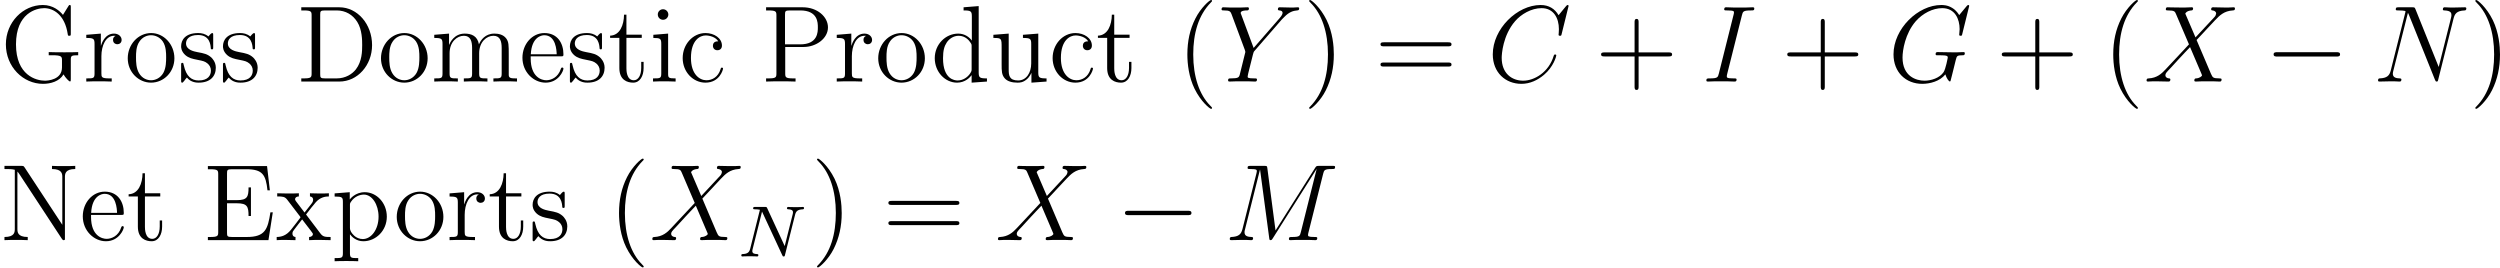
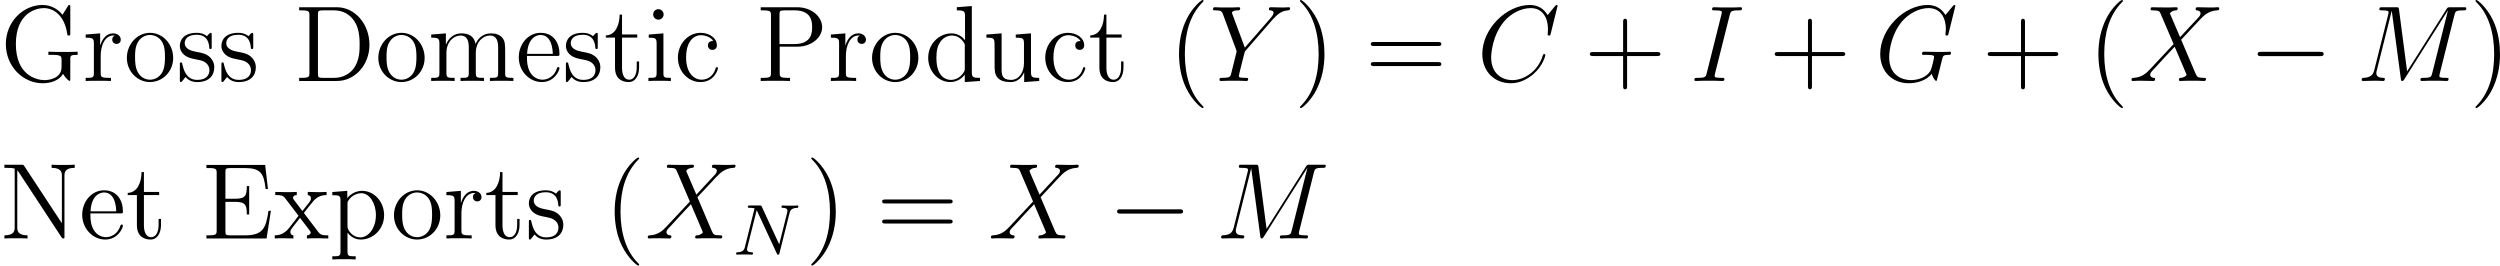
- <svg xmlns="http://www.w3.org/2000/svg" xmlns:xlink="http://www.w3.org/1999/xlink" height="58.803pt" version="1.1" viewBox="189.827 166.376 549.68 58.803" width="549.68pt">
+ <svg xmlns="http://www.w3.org/2000/svg" xmlns:xlink="http://www.w3.org/1999/xlink" height="58.803pt" version="1.1" viewBox="187.876 166.376 553.567 58.803" width="553.567pt">
  <defs>
    <path d="M3.885 2.905C3.885 2.869 3.885 2.845 3.682 2.642C2.487 1.435 1.817 -0.538 1.817 -2.977C1.817 -5.296 2.379 -7.293 3.766 -8.703C3.885 -8.811 3.885 -8.835 3.885 -8.871C3.885 -8.942 3.826 -8.966 3.778 -8.966C3.622 -8.966 2.642 -8.106 2.056 -6.934C1.447 -5.727 1.172 -4.447 1.172 -2.977C1.172 -1.913 1.339 -0.49 1.961 0.789C2.666 2.224 3.646 3.001 3.778 3.001C3.826 3.001 3.885 2.977 3.885 2.905Z" id="g3-40" />
    <path d="M3.371 -2.977C3.371 -3.885 3.252 -5.368 2.582 -6.755C1.877 -8.189 0.897 -8.966 0.765 -8.966C0.717 -8.966 0.658 -8.942 0.658 -8.871C0.658 -8.835 0.658 -8.811 0.861 -8.608C2.056 -7.4 2.726 -5.428 2.726 -2.989C2.726 -0.669 2.164 1.327 0.777 2.738C0.658 2.845 0.658 2.869 0.658 2.905C0.658 2.977 0.717 3.001 0.765 3.001C0.921 3.001 1.901 2.14 2.487 0.968C3.096 -0.251 3.371 -1.542 3.371 -2.977Z" id="g3-41" />
    <path d="M4.77 -2.762H8.07C8.237 -2.762 8.452 -2.762 8.452 -2.977C8.452 -3.204 8.249 -3.204 8.07 -3.204H4.77V-6.504C4.77 -6.671 4.77 -6.886 4.555 -6.886C4.328 -6.886 4.328 -6.683 4.328 -6.504V-3.204H1.028C0.861 -3.204 0.646 -3.204 0.646 -2.989C0.646 -2.762 0.849 -2.762 1.028 -2.762H4.328V0.538C4.328 0.705 4.328 0.921 4.543 0.921C4.77 0.921 4.77 0.717 4.77 0.538V-2.762Z" id="g3-43" />
    <path d="M8.07 -3.873C8.237 -3.873 8.452 -3.873 8.452 -4.089C8.452 -4.316 8.249 -4.316 8.07 -4.316H1.028C0.861 -4.316 0.646 -4.316 0.646 -4.101C0.646 -3.873 0.849 -3.873 1.028 -3.873H8.07ZM8.07 -1.65C8.237 -1.65 8.452 -1.65 8.452 -1.865C8.452 -2.092 8.249 -2.092 8.07 -2.092H1.028C0.861 -2.092 0.646 -2.092 0.646 -1.877C0.646 -1.65 0.849 -1.65 1.028 -1.65H8.07Z" id="g3-61" />
    <path d="M0.502 -8.165V-7.819H0.741C1.602 -7.819 1.638 -7.699 1.638 -7.257V-0.909C1.638 -0.466 1.602 -0.347 0.741 -0.347H0.502V0H4.686C6.683 0 8.285 -1.793 8.285 -4.005C8.285 -6.312 6.671 -8.165 4.686 -8.165H0.502ZM3.132 -0.347C2.606 -0.347 2.582 -0.43 2.582 -0.825V-7.34C2.582 -7.735 2.606 -7.819 3.132 -7.819H4.388C5.38 -7.819 6.169 -7.34 6.659 -6.551C7.197 -5.703 7.197 -4.495 7.197 -4.017C7.197 -3.347 7.185 -2.224 6.504 -1.339C6.109 -0.837 5.392 -0.347 4.388 -0.347H3.132Z" id="g3-68" />
    <path d="M7.627 -3.061H7.364C7.077 -1.196 6.791 -0.347 4.77 -0.347H3.144C2.618 -0.347 2.594 -0.43 2.594 -0.825V-4.053H3.682C4.83 -4.053 4.961 -3.682 4.961 -2.654H5.224V-5.798H4.961C4.961 -4.77 4.83 -4.399 3.682 -4.399H2.594V-7.317C2.594 -7.711 2.618 -7.795 3.144 -7.795H4.734C6.492 -7.795 6.862 -7.197 7.042 -5.475H7.305L6.994 -8.141H0.49V-7.795H0.729C1.59 -7.795 1.626 -7.675 1.626 -7.233V-0.909C1.626 -0.466 1.59 -0.347 0.729 -0.347H0.49V0H7.149L7.627 -3.061Z" id="g3-69" />
    <path d="M7.783 -2.367C7.783 -2.833 7.831 -2.893 8.596 -2.893V-3.24C8.285 -3.216 7.46 -3.216 7.101 -3.216C6.719 -3.216 5.679 -3.216 5.356 -3.24V-2.893H5.727C6.779 -2.893 6.814 -2.75 6.814 -2.319V-1.554C6.814 -0.191 5.248 -0.096 4.937 -0.096C3.993 -0.096 1.757 -0.669 1.757 -4.089C1.757 -7.544 4.017 -8.07 4.854 -8.07C5.894 -8.07 7.137 -7.317 7.448 -5.2C7.472 -5.069 7.472 -5.033 7.615 -5.033C7.783 -5.033 7.783 -5.069 7.783 -5.308V-8.141C7.783 -8.357 7.783 -8.416 7.663 -8.416C7.592 -8.416 7.58 -8.393 7.508 -8.273L6.922 -7.329C6.575 -7.759 5.846 -8.416 4.71 -8.416C2.546 -8.416 0.646 -6.539 0.646 -4.089C0.646 -1.614 2.546 0.251 4.722 0.251C5.571 0.251 6.539 -0.024 6.982 -0.789C7.197 -0.406 7.592 -0.012 7.687 -0.012S7.783 -0.084 7.783 -0.275V-2.367Z" id="g3-71" />
    <path d="M2.702 -7.998C2.594 -8.153 2.582 -8.165 2.319 -8.165H0.49V-7.819C1.004 -7.819 1.303 -7.819 1.626 -7.735V-1.255C1.626 -0.909 1.626 -0.347 0.49 -0.347V0C0.801 -0.024 1.435 -0.024 1.769 -0.024S2.738 -0.024 3.049 0V-0.347C1.913 -0.347 1.913 -0.909 1.913 -1.255V-7.544C2.008 -7.448 2.008 -7.424 2.116 -7.281L6.779 -0.179C6.898 -0.012 6.91 0 6.994 0C7.101 0 7.125 -0.048 7.137 -0.072V-6.91C7.137 -7.257 7.137 -7.819 8.273 -7.819V-8.165C7.962 -8.141 7.329 -8.141 6.994 -8.141S6.025 -8.141 5.715 -8.165V-7.819C6.85 -7.819 6.85 -7.257 6.85 -6.91V-1.686L2.702 -7.998Z" id="g3-78" />
    <path d="M2.606 -3.802H4.627C6.025 -3.802 7.305 -4.746 7.305 -5.954C7.305 -7.113 6.145 -8.165 4.531 -8.165H0.502V-7.819H0.741C1.602 -7.819 1.638 -7.699 1.638 -7.257V-0.909C1.638 -0.466 1.602 -0.347 0.741 -0.347H0.502V0C0.789 -0.024 1.769 -0.024 2.116 -0.024C2.475 -0.024 3.455 -0.024 3.742 0V-0.347H3.503C2.642 -0.347 2.606 -0.466 2.606 -0.909V-3.802ZM2.582 -4.089V-7.34C2.582 -7.735 2.606 -7.819 3.132 -7.819H4.256C6.193 -7.819 6.193 -6.468 6.193 -5.954C6.193 -5.452 6.193 -4.089 4.244 -4.089H2.582Z" id="g3-80" />
    <path d="M4.328 -4.423C4.184 -4.423 3.742 -4.423 3.742 -3.933C3.742 -3.646 3.945 -3.443 4.232 -3.443C4.507 -3.443 4.734 -3.61 4.734 -3.957C4.734 -4.758 3.897 -5.332 2.929 -5.332C1.53 -5.332 0.418 -4.089 0.418 -2.582C0.418 -1.052 1.566 0.12 2.917 0.12C4.495 0.12 4.854 -1.315 4.854 -1.423S4.77 -1.53 4.734 -1.53C4.627 -1.53 4.615 -1.494 4.579 -1.351C4.316 -0.502 3.67 -0.143 3.025 -0.143C2.295 -0.143 1.327 -0.777 1.327 -2.594C1.327 -4.579 2.343 -5.069 2.941 -5.069C3.395 -5.069 4.053 -4.89 4.328 -4.423Z" id="g3-99" />
    <path d="M3.587 -8.165V-7.819C4.399 -7.819 4.495 -7.735 4.495 -7.149V-4.507C4.244 -4.854 3.73 -5.272 3.001 -5.272C1.614 -5.272 0.418 -4.101 0.418 -2.57C0.418 -1.052 1.554 0.12 2.869 0.12C3.778 0.12 4.304 -0.478 4.471 -0.705V0.12L6.157 0V-0.347C5.344 -0.347 5.248 -0.43 5.248 -1.016V-8.297L3.587 -8.165ZM4.471 -1.399C4.471 -1.184 4.471 -1.148 4.304 -0.885C4.017 -0.466 3.527 -0.12 2.929 -0.12C2.618 -0.12 1.327 -0.239 1.327 -2.558C1.327 -3.419 1.47 -3.897 1.734 -4.292C1.973 -4.663 2.451 -5.033 3.049 -5.033C3.79 -5.033 4.208 -4.495 4.328 -4.304C4.471 -4.101 4.471 -4.077 4.471 -3.862V-1.399Z" id="g3-100" />
    <path d="M4.579 -2.774C4.842 -2.774 4.866 -2.774 4.866 -3.001C4.866 -4.208 4.22 -5.332 2.774 -5.332C1.411 -5.332 0.359 -4.101 0.359 -2.618C0.359 -1.04 1.578 0.12 2.905 0.12C4.328 0.12 4.866 -1.172 4.866 -1.423C4.866 -1.494 4.806 -1.542 4.734 -1.542C4.639 -1.542 4.615 -1.482 4.591 -1.423C4.28 -0.418 3.479 -0.143 2.977 -0.143S1.267 -0.478 1.267 -2.546V-2.774H4.579ZM1.279 -3.001C1.375 -4.878 2.427 -5.093 2.762 -5.093C4.041 -5.093 4.113 -3.407 4.125 -3.001H1.279Z" id="g3-101" />
    <path d="M2.08 -7.364C2.08 -7.675 1.829 -7.95 1.494 -7.95C1.184 -7.95 0.921 -7.699 0.921 -7.376C0.921 -7.018 1.207 -6.791 1.494 -6.791C1.865 -6.791 2.08 -7.101 2.08 -7.364ZM0.43 -5.141V-4.794C1.196 -4.794 1.303 -4.722 1.303 -4.136V-0.885C1.303 -0.347 1.172 -0.347 0.395 -0.347V0C0.729 -0.024 1.303 -0.024 1.65 -0.024C1.781 -0.024 2.475 -0.024 2.881 0V-0.347C2.104 -0.347 2.056 -0.406 2.056 -0.873V-5.272L0.43 -5.141Z" id="g3-105" />
    <path d="M8.572 -2.905C8.572 -4.017 8.572 -4.352 8.297 -4.734C7.95 -5.2 7.388 -5.272 6.982 -5.272C5.99 -5.272 5.487 -4.555 5.296 -4.089C5.129 -5.009 4.483 -5.272 3.73 -5.272C2.57 -5.272 2.116 -4.28 2.02 -4.041H2.008V-5.272L0.383 -5.141V-4.794C1.196 -4.794 1.291 -4.71 1.291 -4.125V-0.885C1.291 -0.347 1.16 -0.347 0.383 -0.347V0C0.693 -0.024 1.339 -0.024 1.674 -0.024C2.02 -0.024 2.666 -0.024 2.977 0V-0.347C2.212 -0.347 2.068 -0.347 2.068 -0.885V-3.108C2.068 -4.364 2.893 -5.033 3.634 -5.033S4.543 -4.423 4.543 -3.694V-0.885C4.543 -0.347 4.411 -0.347 3.634 -0.347V0C3.945 -0.024 4.591 -0.024 4.926 -0.024C5.272 -0.024 5.918 -0.024 6.229 0V-0.347C5.464 -0.347 5.32 -0.347 5.32 -0.885V-3.108C5.32 -4.364 6.145 -5.033 6.886 -5.033S7.795 -4.423 7.795 -3.694V-0.885C7.795 -0.347 7.663 -0.347 6.886 -0.347V0C7.197 -0.024 7.843 -0.024 8.177 -0.024C8.524 -0.024 9.17 -0.024 9.48 0V-0.347C8.883 -0.347 8.584 -0.347 8.572 -0.705V-2.905Z" id="g3-109" />
    <path d="M5.487 -2.558C5.487 -4.101 4.316 -5.332 2.929 -5.332C1.494 -5.332 0.359 -4.065 0.359 -2.558C0.359 -1.028 1.554 0.12 2.917 0.12C4.328 0.12 5.487 -1.052 5.487 -2.558ZM2.929 -0.143C2.487 -0.143 1.949 -0.335 1.602 -0.921C1.279 -1.459 1.267 -2.164 1.267 -2.666C1.267 -3.12 1.267 -3.85 1.638 -4.388C1.973 -4.902 2.499 -5.093 2.917 -5.093C3.383 -5.093 3.885 -4.878 4.208 -4.411C4.579 -3.862 4.579 -3.108 4.579 -2.666C4.579 -2.248 4.579 -1.506 4.268 -0.944C3.933 -0.371 3.383 -0.143 2.929 -0.143Z" id="g3-111" />
    <path d="M2.929 1.973C2.164 1.973 2.02 1.973 2.02 1.435V-0.646C2.236 -0.347 2.726 0.12 3.491 0.12C4.866 0.12 6.073 -1.04 6.073 -2.582C6.073 -4.101 4.949 -5.272 3.646 -5.272C2.594 -5.272 2.032 -4.519 1.997 -4.471V-5.272L0.335 -5.141V-4.794C1.172 -4.794 1.243 -4.71 1.243 -4.184V1.435C1.243 1.973 1.112 1.973 0.335 1.973V2.319C0.646 2.295 1.291 2.295 1.626 2.295C1.973 2.295 2.618 2.295 2.929 2.319V1.973ZM2.02 -3.814C2.02 -4.041 2.02 -4.053 2.152 -4.244C2.511 -4.782 3.096 -5.009 3.551 -5.009C4.447 -5.009 5.165 -3.921 5.165 -2.582C5.165 -1.16 4.352 -0.12 3.431 -0.12C3.061 -0.12 2.714 -0.275 2.475 -0.502C2.2 -0.777 2.02 -1.016 2.02 -1.351V-3.814Z" id="g3-112" />
    <path d="M1.997 -2.786C1.997 -3.945 2.475 -5.033 3.395 -5.033C3.491 -5.033 3.515 -5.033 3.563 -5.021C3.467 -4.973 3.276 -4.902 3.276 -4.579C3.276 -4.232 3.551 -4.101 3.742 -4.101C3.981 -4.101 4.22 -4.256 4.22 -4.579C4.22 -4.937 3.897 -5.272 3.383 -5.272C2.367 -5.272 2.02 -4.172 1.949 -3.945H1.937V-5.272L0.335 -5.141V-4.794C1.148 -4.794 1.243 -4.71 1.243 -4.125V-0.885C1.243 -0.347 1.112 -0.347 0.335 -0.347V0C0.669 -0.024 1.327 -0.024 1.686 -0.024C2.008 -0.024 2.857 -0.024 3.132 0V-0.347H2.893C2.02 -0.347 1.997 -0.478 1.997 -0.909V-2.786Z" id="g3-114" />
    <path d="M3.921 -5.057C3.921 -5.272 3.921 -5.332 3.802 -5.332C3.706 -5.332 3.479 -5.069 3.395 -4.961C3.025 -5.26 2.654 -5.332 2.271 -5.332C0.825 -5.332 0.395 -4.543 0.395 -3.885C0.395 -3.754 0.395 -3.335 0.849 -2.917C1.231 -2.582 1.638 -2.499 2.188 -2.391C2.845 -2.26 3.001 -2.224 3.3 -1.985C3.515 -1.805 3.67 -1.542 3.67 -1.207C3.67 -0.693 3.371 -0.12 2.319 -0.12C1.53 -0.12 0.956 -0.574 0.693 -1.769C0.646 -1.985 0.646 -1.997 0.634 -2.008C0.61 -2.056 0.562 -2.056 0.526 -2.056C0.395 -2.056 0.395 -1.997 0.395 -1.781V-0.155C0.395 0.06 0.395 0.12 0.514 0.12C0.574 0.12 0.586 0.108 0.789 -0.143C0.849 -0.227 0.849 -0.251 1.028 -0.442C1.482 0.12 2.128 0.12 2.331 0.12C3.587 0.12 4.208 -0.574 4.208 -1.518C4.208 -2.164 3.814 -2.546 3.706 -2.654C3.276 -3.025 2.953 -3.096 2.164 -3.24C1.805 -3.312 0.933 -3.479 0.933 -4.196C0.933 -4.567 1.184 -5.117 2.26 -5.117C3.563 -5.117 3.634 -4.005 3.658 -3.634C3.67 -3.539 3.754 -3.539 3.79 -3.539C3.921 -3.539 3.921 -3.599 3.921 -3.814V-5.057Z" id="g3-115" />
    <path d="M2.008 -4.806H3.694V-5.153H2.008V-7.352H1.745C1.734 -6.229 1.303 -5.081 0.215 -5.045V-4.806H1.231V-1.482C1.231 -0.155 2.116 0.12 2.75 0.12C3.503 0.12 3.897 -0.622 3.897 -1.482V-2.164H3.634V-1.506C3.634 -0.646 3.288 -0.143 2.821 -0.143C2.008 -0.143 2.008 -1.255 2.008 -1.459V-4.806Z" id="g3-116" />
    <path d="M3.634 -5.141V-4.794C4.447 -4.794 4.543 -4.71 4.543 -4.125V-1.985C4.543 -0.968 4.005 -0.12 3.108 -0.12C2.128 -0.12 2.068 -0.681 2.068 -1.315V-5.272L0.383 -5.141V-4.794C1.291 -4.794 1.291 -4.758 1.291 -3.694V-1.901C1.291 -1.16 1.291 -0.729 1.65 -0.335C1.937 -0.024 2.427 0.12 3.037 0.12C3.24 0.12 3.622 0.12 4.029 -0.227C4.376 -0.502 4.567 -0.956 4.567 -0.956V0.12L6.229 0V-0.347C5.416 -0.347 5.32 -0.43 5.32 -1.016V-5.272L3.634 -5.141Z" id="g3-117" />
    <path d="M3.347 -2.821C3.694 -3.276 4.196 -3.921 4.423 -4.172C4.914 -4.722 5.475 -4.806 5.858 -4.806V-5.153C5.344 -5.129 5.32 -5.129 4.854 -5.129C4.399 -5.129 4.376 -5.129 3.778 -5.153V-4.806C3.933 -4.782 4.125 -4.71 4.125 -4.435C4.125 -4.232 4.017 -4.101 3.945 -4.005L3.18 -3.037L2.248 -4.268C2.212 -4.316 2.14 -4.423 2.14 -4.507C2.14 -4.579 2.2 -4.794 2.558 -4.806V-5.153C2.26 -5.129 1.65 -5.129 1.327 -5.129C0.933 -5.129 0.909 -5.129 0.179 -5.153V-4.806C0.789 -4.806 1.016 -4.782 1.267 -4.459L2.666 -2.63C2.69 -2.606 2.738 -2.534 2.738 -2.499S1.805 -1.291 1.686 -1.136C1.16 -0.49 0.634 -0.359 0.12 -0.347V0C0.574 -0.024 0.598 -0.024 1.112 -0.024C1.566 -0.024 1.59 -0.024 2.188 0V-0.347C1.901 -0.383 1.853 -0.562 1.853 -0.729C1.853 -0.921 1.937 -1.016 2.056 -1.172C2.236 -1.423 2.63 -1.913 2.917 -2.283L3.897 -1.004C4.101 -0.741 4.101 -0.717 4.101 -0.646C4.101 -0.55 4.005 -0.359 3.682 -0.347V0C3.993 -0.024 4.579 -0.024 4.914 -0.024C5.308 -0.024 5.332 -0.024 6.049 0V-0.347C5.416 -0.347 5.2 -0.371 4.914 -0.753L3.347 -2.821Z" id="g3-120" />
    <path d="M7.878 -2.75C8.082 -2.75 8.297 -2.75 8.297 -2.989S8.082 -3.228 7.878 -3.228H1.411C1.207 -3.228 0.992 -3.228 0.992 -2.989S1.207 -2.75 1.411 -2.75H7.878Z" id="g0-0" />
    <path d="M6.312 -4.575C6.408 -4.965 6.583 -5.157 7.157 -5.181C7.237 -5.181 7.301 -5.228 7.301 -5.332C7.301 -5.38 7.261 -5.444 7.181 -5.444C7.125 -5.444 6.974 -5.42 6.384 -5.42C5.746 -5.42 5.643 -5.444 5.571 -5.444C5.444 -5.444 5.42 -5.356 5.42 -5.292C5.42 -5.189 5.523 -5.181 5.595 -5.181C6.081 -5.165 6.081 -4.949 6.081 -4.838C6.081 -4.798 6.081 -4.758 6.049 -4.631L5.173 -1.14L3.252 -5.3C3.188 -5.444 3.172 -5.444 2.981 -5.444H1.945C1.801 -5.444 1.698 -5.444 1.698 -5.292C1.698 -5.181 1.793 -5.181 1.961 -5.181C2.024 -5.181 2.264 -5.181 2.447 -5.133L1.379 -0.853C1.283 -0.454 1.076 -0.279 0.542 -0.263C0.494 -0.263 0.399 -0.255 0.399 -0.112C0.399 -0.064 0.438 0 0.518 0C0.55 0 0.733 -0.024 1.307 -0.024C1.937 -0.024 2.056 0 2.128 0C2.16 0 2.279 0 2.279 -0.151C2.279 -0.247 2.192 -0.263 2.136 -0.263C1.849 -0.271 1.61 -0.319 1.61 -0.598C1.61 -0.638 1.634 -0.749 1.634 -0.757L2.678 -4.918H2.686L4.902 -0.143C4.957 -0.016 4.965 0 5.053 0C5.165 0 5.173 -0.032 5.204 -0.167L6.312 -4.575Z" id="g1-78" />
    <path d="M8.931 -8.309C8.931 -8.416 8.847 -8.416 8.823 -8.416S8.751 -8.416 8.656 -8.297L7.831 -7.293C7.412 -8.01 6.755 -8.416 5.858 -8.416C3.276 -8.416 0.598 -5.798 0.598 -2.989C0.598 -0.992 1.997 0.251 3.742 0.251C4.698 0.251 5.535 -0.155 6.229 -0.741C7.269 -1.614 7.58 -2.774 7.58 -2.869C7.58 -2.977 7.484 -2.977 7.448 -2.977C7.34 -2.977 7.329 -2.905 7.305 -2.857C6.755 -0.992 5.141 -0.096 3.945 -0.096C2.678 -0.096 1.578 -0.909 1.578 -2.606C1.578 -2.989 1.698 -5.069 3.049 -6.635C3.706 -7.4 4.83 -8.07 5.966 -8.07C7.281 -8.07 7.867 -6.982 7.867 -5.762C7.867 -5.452 7.831 -5.189 7.831 -5.141C7.831 -5.033 7.95 -5.033 7.986 -5.033C8.118 -5.033 8.13 -5.045 8.177 -5.26L8.931 -8.309Z" id="g2-67" />
    <path d="M8.919 -8.309C8.919 -8.416 8.835 -8.416 8.811 -8.416S8.739 -8.416 8.644 -8.297L7.819 -7.305C7.759 -7.4 7.52 -7.819 7.054 -8.094C6.539 -8.416 6.025 -8.416 5.846 -8.416C3.288 -8.416 0.598 -5.81 0.598 -2.989C0.598 -1.016 1.961 0.251 3.754 0.251C4.615 0.251 5.703 -0.036 6.3 -0.789C6.432 -0.335 6.695 -0.012 6.779 -0.012C6.838 -0.012 6.85 -0.048 6.862 -0.048C6.874 -0.072 6.97 -0.49 7.03 -0.705L7.221 -1.47C7.317 -1.865 7.364 -2.032 7.448 -2.391C7.568 -2.845 7.592 -2.881 8.249 -2.893C8.297 -2.893 8.44 -2.893 8.44 -3.12C8.44 -3.24 8.321 -3.24 8.285 -3.24C8.082 -3.24 7.855 -3.216 7.639 -3.216H6.994C6.492 -3.216 5.966 -3.24 5.475 -3.24C5.368 -3.24 5.224 -3.24 5.224 -3.025C5.224 -2.905 5.32 -2.905 5.32 -2.893H5.619C6.563 -2.893 6.563 -2.798 6.563 -2.618C6.563 -2.606 6.336 -1.399 6.109 -1.04C5.655 -0.371 4.71 -0.096 4.005 -0.096C3.084 -0.096 1.59 -0.574 1.59 -2.642C1.59 -3.443 1.877 -5.272 3.037 -6.623C3.79 -7.484 4.902 -8.07 5.954 -8.07C7.364 -8.07 7.867 -6.862 7.867 -5.762C7.867 -5.571 7.819 -5.308 7.819 -5.141C7.819 -5.033 7.938 -5.033 7.974 -5.033C8.106 -5.033 8.118 -5.045 8.165 -5.26L8.919 -8.309Z" id="g2-71" />
    <path d="M4.399 -7.281C4.507 -7.699 4.531 -7.819 5.404 -7.819C5.667 -7.819 5.762 -7.819 5.762 -8.046C5.762 -8.165 5.631 -8.165 5.595 -8.165C5.38 -8.165 5.117 -8.141 4.902 -8.141H3.431C3.192 -8.141 2.917 -8.165 2.678 -8.165C2.582 -8.165 2.451 -8.165 2.451 -7.938C2.451 -7.819 2.546 -7.819 2.786 -7.819C3.527 -7.819 3.527 -7.723 3.527 -7.592C3.527 -7.508 3.503 -7.436 3.479 -7.329L1.865 -0.885C1.757 -0.466 1.734 -0.347 0.861 -0.347C0.598 -0.347 0.49 -0.347 0.49 -0.12C0.49 0 0.61 0 0.669 0C0.885 0 1.148 -0.024 1.363 -0.024H2.833C3.072 -0.024 3.335 0 3.575 0C3.67 0 3.814 0 3.814 -0.215C3.814 -0.347 3.742 -0.347 3.479 -0.347C2.738 -0.347 2.738 -0.442 2.738 -0.586C2.738 -0.61 2.738 -0.669 2.786 -0.861L4.399 -7.281Z" id="g2-73" />
    <path d="M10.855 -7.293C10.963 -7.699 10.987 -7.819 11.836 -7.819C12.063 -7.819 12.17 -7.819 12.17 -8.046C12.17 -8.165 12.087 -8.165 11.86 -8.165H10.425C10.126 -8.165 10.114 -8.153 9.983 -7.962L5.619 -1.064L4.722 -7.902C4.686 -8.165 4.674 -8.165 4.364 -8.165H2.881C2.654 -8.165 2.546 -8.165 2.546 -7.938C2.546 -7.819 2.654 -7.819 2.833 -7.819C3.563 -7.819 3.563 -7.723 3.563 -7.592C3.563 -7.568 3.563 -7.496 3.515 -7.317L1.985 -1.219C1.841 -0.646 1.566 -0.383 0.765 -0.347C0.729 -0.347 0.586 -0.335 0.586 -0.132C0.586 0 0.693 0 0.741 0C0.98 0 1.59 -0.024 1.829 -0.024H2.403C2.57 -0.024 2.774 0 2.941 0C3.025 0 3.156 0 3.156 -0.227C3.156 -0.335 3.037 -0.347 2.989 -0.347C2.594 -0.359 2.212 -0.43 2.212 -0.861C2.212 -0.98 2.212 -0.992 2.26 -1.16L3.909 -7.747H3.921L4.914 -0.323C4.949 -0.036 4.961 0 5.069 0C5.2 0 5.26 -0.096 5.32 -0.203L10.126 -7.807H10.138L8.404 -0.885C8.297 -0.466 8.273 -0.347 7.436 -0.347C7.209 -0.347 7.089 -0.347 7.089 -0.132C7.089 0 7.197 0 7.269 0C7.472 0 7.711 -0.024 7.914 -0.024H9.325C9.528 -0.024 9.779 0 9.983 0C10.078 0 10.21 0 10.21 -0.227C10.21 -0.347 10.102 -0.347 9.923 -0.347C9.194 -0.347 9.194 -0.442 9.194 -0.562C9.194 -0.574 9.194 -0.658 9.217 -0.753L10.855 -7.293Z" id="g2-77" />
-     <path d="M8.847 -6.91C8.978 -7.424 9.17 -7.783 10.078 -7.819C10.114 -7.819 10.258 -7.831 10.258 -8.034C10.258 -8.165 10.15 -8.165 10.102 -8.165C9.863 -8.165 9.253 -8.141 9.014 -8.141H8.44C8.273 -8.141 8.058 -8.165 7.89 -8.165C7.819 -8.165 7.675 -8.165 7.675 -7.938C7.675 -7.819 7.771 -7.819 7.855 -7.819C8.572 -7.795 8.62 -7.52 8.62 -7.305C8.62 -7.197 8.608 -7.161 8.572 -6.994L7.221 -1.602L4.663 -7.962C4.579 -8.153 4.567 -8.165 4.304 -8.165H2.845C2.606 -8.165 2.499 -8.165 2.499 -7.938C2.499 -7.819 2.582 -7.819 2.809 -7.819C2.869 -7.819 3.575 -7.819 3.575 -7.711C3.575 -7.687 3.551 -7.592 3.539 -7.556L1.949 -1.219C1.805 -0.634 1.518 -0.383 0.729 -0.347C0.669 -0.347 0.55 -0.335 0.55 -0.12C0.55 0 0.669 0 0.705 0C0.944 0 1.554 -0.024 1.793 -0.024H2.367C2.534 -0.024 2.738 0 2.905 0C2.989 0 3.12 0 3.12 -0.227C3.12 -0.335 3.001 -0.347 2.953 -0.347C2.558 -0.359 2.176 -0.43 2.176 -0.861C2.176 -0.956 2.2 -1.064 2.224 -1.16L3.838 -7.556C3.909 -7.436 3.909 -7.412 3.957 -7.305L6.802 -0.215C6.862 -0.072 6.886 0 6.994 0C7.113 0 7.125 -0.036 7.173 -0.239L8.847 -6.91Z" id="g2-78" />
    <path d="M5.679 -4.854L4.555 -7.472C4.71 -7.759 5.069 -7.807 5.212 -7.819C5.284 -7.819 5.416 -7.831 5.416 -8.034C5.416 -8.165 5.308 -8.165 5.236 -8.165C5.033 -8.165 4.794 -8.141 4.591 -8.141H3.897C3.168 -8.141 2.642 -8.165 2.63 -8.165C2.534 -8.165 2.415 -8.165 2.415 -7.938C2.415 -7.819 2.523 -7.819 2.678 -7.819C3.371 -7.819 3.419 -7.699 3.539 -7.412L4.961 -4.089L2.367 -1.315C1.937 -0.849 1.423 -0.395 0.538 -0.347C0.395 -0.335 0.299 -0.335 0.299 -0.12C0.299 -0.084 0.311 0 0.442 0C0.61 0 0.789 -0.024 0.956 -0.024H1.518C1.901 -0.024 2.319 0 2.69 0C2.774 0 2.917 0 2.917 -0.215C2.917 -0.335 2.833 -0.347 2.762 -0.347C2.523 -0.371 2.367 -0.502 2.367 -0.693C2.367 -0.897 2.511 -1.04 2.857 -1.399L3.921 -2.558C4.184 -2.833 4.818 -3.527 5.081 -3.79L6.336 -0.849C6.348 -0.825 6.396 -0.705 6.396 -0.693C6.396 -0.586 6.133 -0.371 5.75 -0.347C5.679 -0.347 5.547 -0.335 5.547 -0.12C5.547 0 5.667 0 5.727 0C5.93 0 6.169 -0.024 6.372 -0.024H7.687C7.902 -0.024 8.13 0 8.333 0C8.416 0 8.548 0 8.548 -0.227C8.548 -0.347 8.428 -0.347 8.321 -0.347C7.603 -0.359 7.58 -0.418 7.376 -0.861L5.798 -4.567L7.317 -6.193C7.436 -6.312 7.711 -6.611 7.819 -6.731C8.333 -7.269 8.811 -7.759 9.779 -7.819C9.899 -7.831 10.018 -7.831 10.018 -8.034C10.018 -8.165 9.911 -8.165 9.863 -8.165C9.696 -8.165 9.516 -8.141 9.349 -8.141H8.799C8.416 -8.141 7.998 -8.165 7.627 -8.165C7.544 -8.165 7.4 -8.165 7.4 -7.95C7.4 -7.831 7.484 -7.819 7.556 -7.819C7.747 -7.795 7.95 -7.699 7.95 -7.472L7.938 -7.448C7.926 -7.364 7.902 -7.245 7.771 -7.101L5.679 -4.854Z" id="g2-88" />
    <path d="M7.03 -6.838L7.305 -7.113C7.831 -7.651 8.273 -7.783 8.691 -7.819C8.823 -7.831 8.931 -7.843 8.931 -8.046C8.931 -8.165 8.811 -8.165 8.787 -8.165C8.644 -8.165 8.488 -8.141 8.345 -8.141H7.855C7.508 -8.141 7.137 -8.165 6.802 -8.165C6.719 -8.165 6.587 -8.165 6.587 -7.938C6.587 -7.831 6.707 -7.819 6.743 -7.819C7.101 -7.795 7.101 -7.615 7.101 -7.544C7.101 -7.412 7.006 -7.233 6.767 -6.958L3.921 -3.694L2.57 -7.329C2.499 -7.496 2.499 -7.52 2.499 -7.544C2.499 -7.795 2.989 -7.819 3.132 -7.819S3.407 -7.819 3.407 -8.034C3.407 -8.165 3.3 -8.165 3.228 -8.165C3.025 -8.165 2.786 -8.141 2.582 -8.141H1.255C1.04 -8.141 0.813 -8.165 0.61 -8.165C0.526 -8.165 0.395 -8.165 0.395 -7.938C0.395 -7.819 0.502 -7.819 0.681 -7.819C1.267 -7.819 1.375 -7.711 1.482 -7.436L2.965 -3.455C2.977 -3.419 3.013 -3.288 3.013 -3.252S2.427 -0.861 2.391 -0.741C2.295 -0.418 2.176 -0.359 1.411 -0.347C1.207 -0.347 1.112 -0.347 1.112 -0.12C1.112 0 1.243 0 1.279 0C1.494 0 1.745 -0.024 1.973 -0.024H3.383C3.599 -0.024 3.85 0 4.065 0C4.148 0 4.292 0 4.292 -0.215C4.292 -0.347 4.208 -0.347 4.005 -0.347C3.264 -0.347 3.264 -0.43 3.264 -0.562C3.264 -0.646 3.359 -1.028 3.419 -1.267L3.85 -2.989C3.921 -3.24 3.921 -3.264 4.029 -3.383L7.03 -6.838Z" id="g2-89" />
  </defs>
  <g id="page1" transform="matrix(2 0 0 2 0 0)">
-     <use x="94.914" xlink:href="#g3-71" y="92.154" />
-     <use x="104.064" xlink:href="#g3-114" y="92.154" />
-     <use x="108.599" xlink:href="#g3-111" y="92.154" />
-     <use x="114.431" xlink:href="#g3-115" y="92.154" />
-     <use x="119.031" xlink:href="#g3-115" y="92.154" />
-     <use x="127.533" xlink:href="#g3-68" y="92.154" />
-     <use x="136.439" xlink:href="#g3-111" y="92.154" />
-     <use x="142.271" xlink:href="#g3-109" y="92.154" />
-     <use x="151.989" xlink:href="#g3-101" y="92.154" />
-     <use x="157.172" xlink:href="#g3-115" y="92.154" />
-     <use x="161.772" xlink:href="#g3-116" y="92.154" />
-     <use x="166.308" xlink:href="#g3-105" y="92.154" />
-     <use x="169.547" xlink:href="#g3-99" y="92.154" />
-     <use x="178.632" xlink:href="#g3-80" y="92.154" />
-     <use x="186.567" xlink:href="#g3-114" y="92.154" />
-     <use x="191.103" xlink:href="#g3-111" y="92.154" />
-     <use x="197.259" xlink:href="#g3-100" y="92.154" />
-     <use x="203.738" xlink:href="#g3-117" y="92.154" />
-     <use x="210.217" xlink:href="#g3-99" y="92.154" />
-     <use x="215.4" xlink:href="#g3-116" y="92.154" />
-     <use x="224.276" xlink:href="#g3-40" y="92.154" />
-     <use x="228.811" xlink:href="#g2-89" y="92.154" />
-     <use x="238.179" xlink:href="#g3-41" y="92.154" />
-     <use x="246.035" xlink:href="#g3-61" y="92.154" />
-     <use x="258.426" xlink:href="#g2-67" y="92.154" />
-     <use x="270.285" xlink:href="#g3-43" y="92.154" />
-     <use x="282.013" xlink:href="#g2-73" y="92.154" />
-     <use x="290.753" xlink:href="#g3-43" y="92.154" />
-     <use x="302.48" xlink:href="#g2-71" y="92.154" />
-     <use x="314.336" xlink:href="#g3-43" y="92.154" />
-     <use x="326.063" xlink:href="#g3-40" y="92.154" />
-     <use x="330.599" xlink:href="#g2-88" y="92.154" />
-     <use x="343.874" xlink:href="#g0-0" y="92.154" />
-     <use x="355.795" xlink:href="#g2-78" y="92.154" />
-     <use x="366.382" xlink:href="#g3-41" y="92.154" />
-     <use x="94.914" xlink:href="#g3-78" y="109.589" />
-     <use x="103.656" xlink:href="#g3-101" y="109.589" />
-     <use x="108.839" xlink:href="#g3-116" y="109.589" />
-     <use x="117.277" xlink:href="#g3-69" y="109.589" />
-     <use x="125.211" xlink:href="#g3-120" y="109.589" />
-     <use x="131.366" xlink:href="#g3-112" y="109.589" />
-     <use x="138.171" xlink:href="#g3-111" y="109.589" />
-     <use x="144.002" xlink:href="#g3-114" y="109.589" />
-     <use x="148.537" xlink:href="#g3-116" y="109.589" />
-     <use x="153.072" xlink:href="#g3-115" y="109.589" />
-     <use x="161.794" xlink:href="#g3-40" y="109.589" />
-     <use x="166.329" xlink:href="#g2-88" y="109.589" />
-     <use x="176.008" xlink:href="#g1-78" y="111.382" />
-     <use x="184.077" xlink:href="#g3-41" y="109.589" />
-     <use x="191.933" xlink:href="#g3-61" y="109.589" />
-     <use x="204.324" xlink:href="#g2-88" y="109.589" />
-     <use x="217.6" xlink:href="#g0-0" y="109.589" />
-     <use x="229.52" xlink:href="#g2-77" y="109.589" />
+     <use x="93.938" xlink:href="#g3-71" y="92.154" />
+     <use x="103.089" xlink:href="#g3-114" y="92.154" />
+     <use x="107.624" xlink:href="#g3-111" y="92.154" />
+     <use x="113.455" xlink:href="#g3-115" y="92.154" />
+     <use x="118.055" xlink:href="#g3-115" y="92.154" />
+     <use x="126.557" xlink:href="#g3-68" y="92.154" />
+     <use x="135.464" xlink:href="#g3-111" y="92.154" />
+     <use x="141.295" xlink:href="#g3-109" y="92.154" />
+     <use x="151.014" xlink:href="#g3-101" y="92.154" />
+     <use x="156.197" xlink:href="#g3-115" y="92.154" />
+     <use x="160.797" xlink:href="#g3-116" y="92.154" />
+     <use x="165.332" xlink:href="#g3-105" y="92.154" />
+     <use x="168.572" xlink:href="#g3-99" y="92.154" />
+     <use x="177.657" xlink:href="#g3-80" y="92.154" />
+     <use x="185.592" xlink:href="#g3-114" y="92.154" />
+     <use x="190.127" xlink:href="#g3-111" y="92.154" />
+     <use x="196.283" xlink:href="#g3-100" y="92.154" />
+     <use x="202.762" xlink:href="#g3-117" y="92.154" />
+     <use x="209.241" xlink:href="#g3-99" y="92.154" />
+     <use x="214.425" xlink:href="#g3-116" y="92.154" />
+     <use x="223.3" xlink:href="#g3-40" y="92.154" />
+     <use x="227.836" xlink:href="#g2-89" y="92.154" />
+     <use x="237.203" xlink:href="#g3-41" y="92.154" />
+     <use x="245.06" xlink:href="#g3-61" y="92.154" />
+     <use x="257.451" xlink:href="#g2-67" y="92.154" />
+     <use x="269.31" xlink:href="#g3-43" y="92.154" />
+     <use x="281.037" xlink:href="#g2-73" y="92.154" />
+     <use x="289.777" xlink:href="#g3-43" y="92.154" />
+     <use x="301.505" xlink:href="#g2-71" y="92.154" />
+     <use x="313.361" xlink:href="#g3-43" y="92.154" />
+     <use x="325.088" xlink:href="#g3-40" y="92.154" />
+     <use x="329.623" xlink:href="#g2-88" y="92.154" />
+     <use x="342.899" xlink:href="#g0-0" y="92.154" />
+     <use x="354.819" xlink:href="#g2-77" y="92.154" />
+     <use x="367.35" xlink:href="#g3-41" y="92.154" />
+     <use x="93.938" xlink:href="#g3-78" y="109.589" />
+     <use x="102.681" xlink:href="#g3-101" y="109.589" />
+     <use x="107.864" xlink:href="#g3-116" y="109.589" />
+     <use x="116.301" xlink:href="#g3-69" y="109.589" />
+     <use x="124.236" xlink:href="#g3-120" y="109.589" />
+     <use x="130.391" xlink:href="#g3-112" y="109.589" />
+     <use x="137.195" xlink:href="#g3-111" y="109.589" />
+     <use x="143.026" xlink:href="#g3-114" y="109.589" />
+     <use x="147.562" xlink:href="#g3-116" y="109.589" />
+     <use x="152.097" xlink:href="#g3-115" y="109.589" />
+     <use x="160.819" xlink:href="#g3-40" y="109.589" />
+     <use x="165.354" xlink:href="#g2-88" y="109.589" />
+     <use x="175.033" xlink:href="#g1-78" y="111.382" />
+     <use x="183.101" xlink:href="#g3-41" y="109.589" />
+     <use x="190.957" xlink:href="#g3-61" y="109.589" />
+     <use x="203.349" xlink:href="#g2-88" y="109.589" />
+     <use x="216.624" xlink:href="#g0-0" y="109.589" />
+     <use x="228.545" xlink:href="#g2-77" y="109.589" />
  </g>
</svg>
